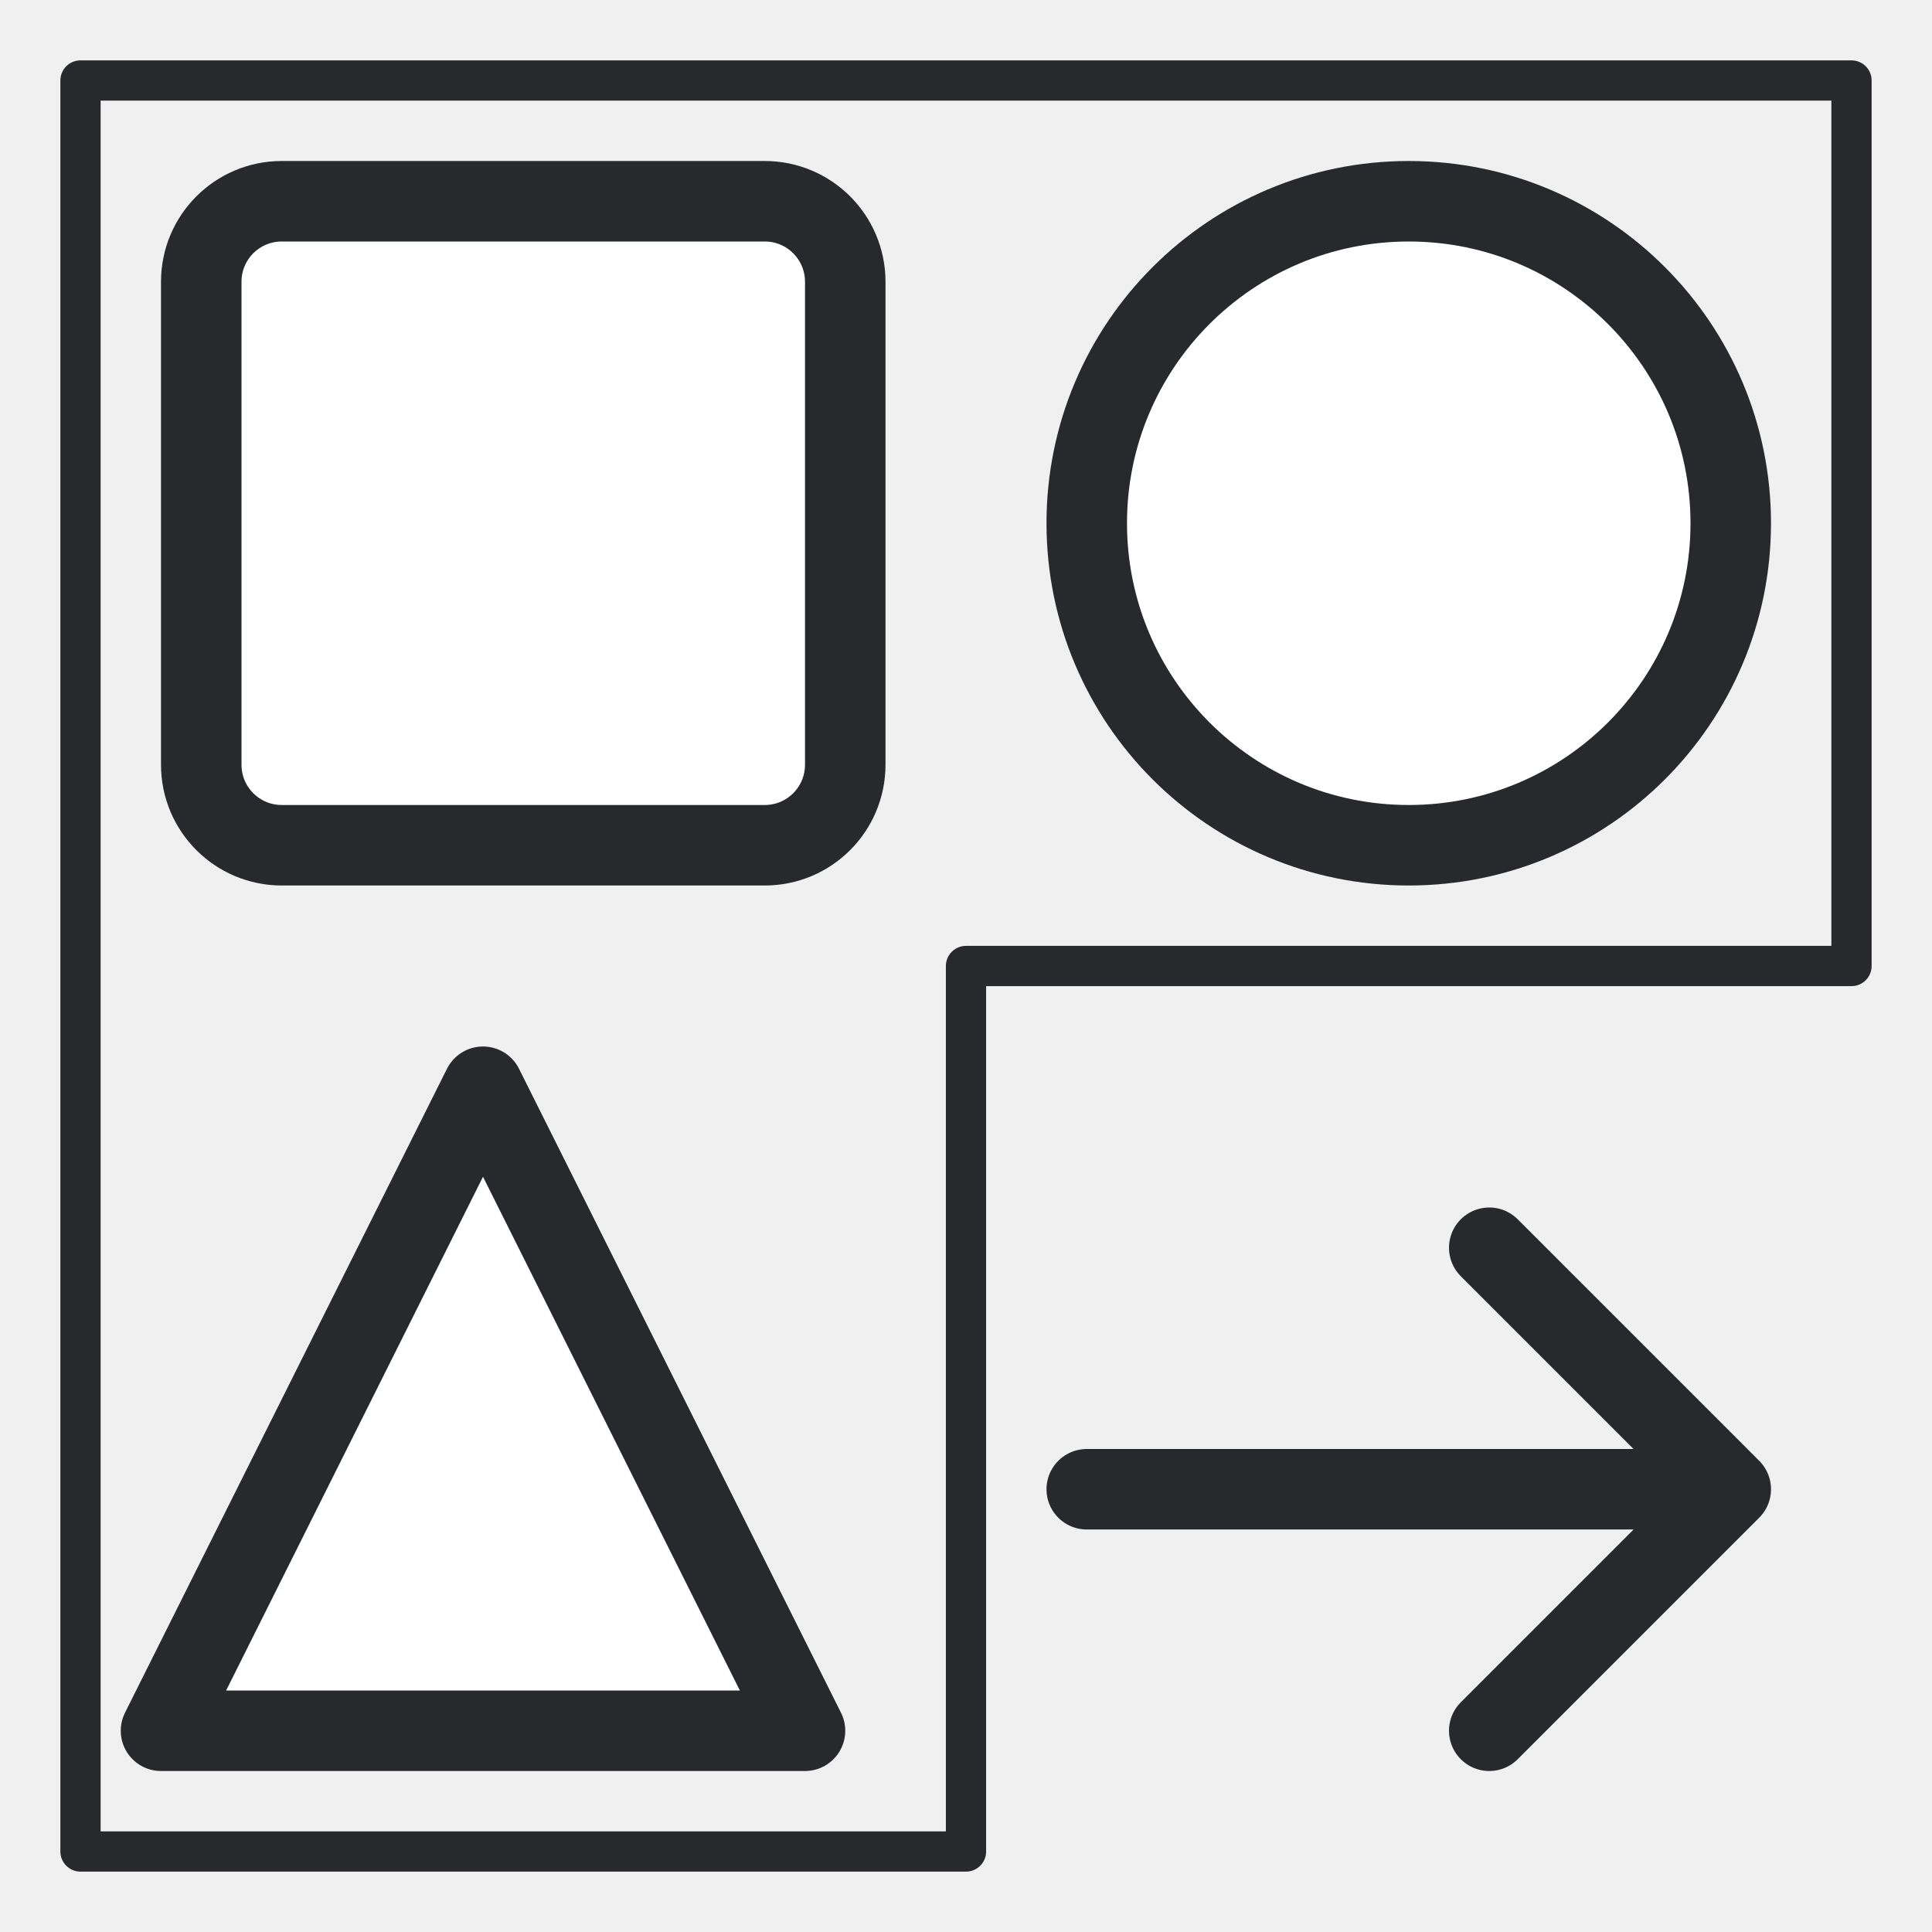
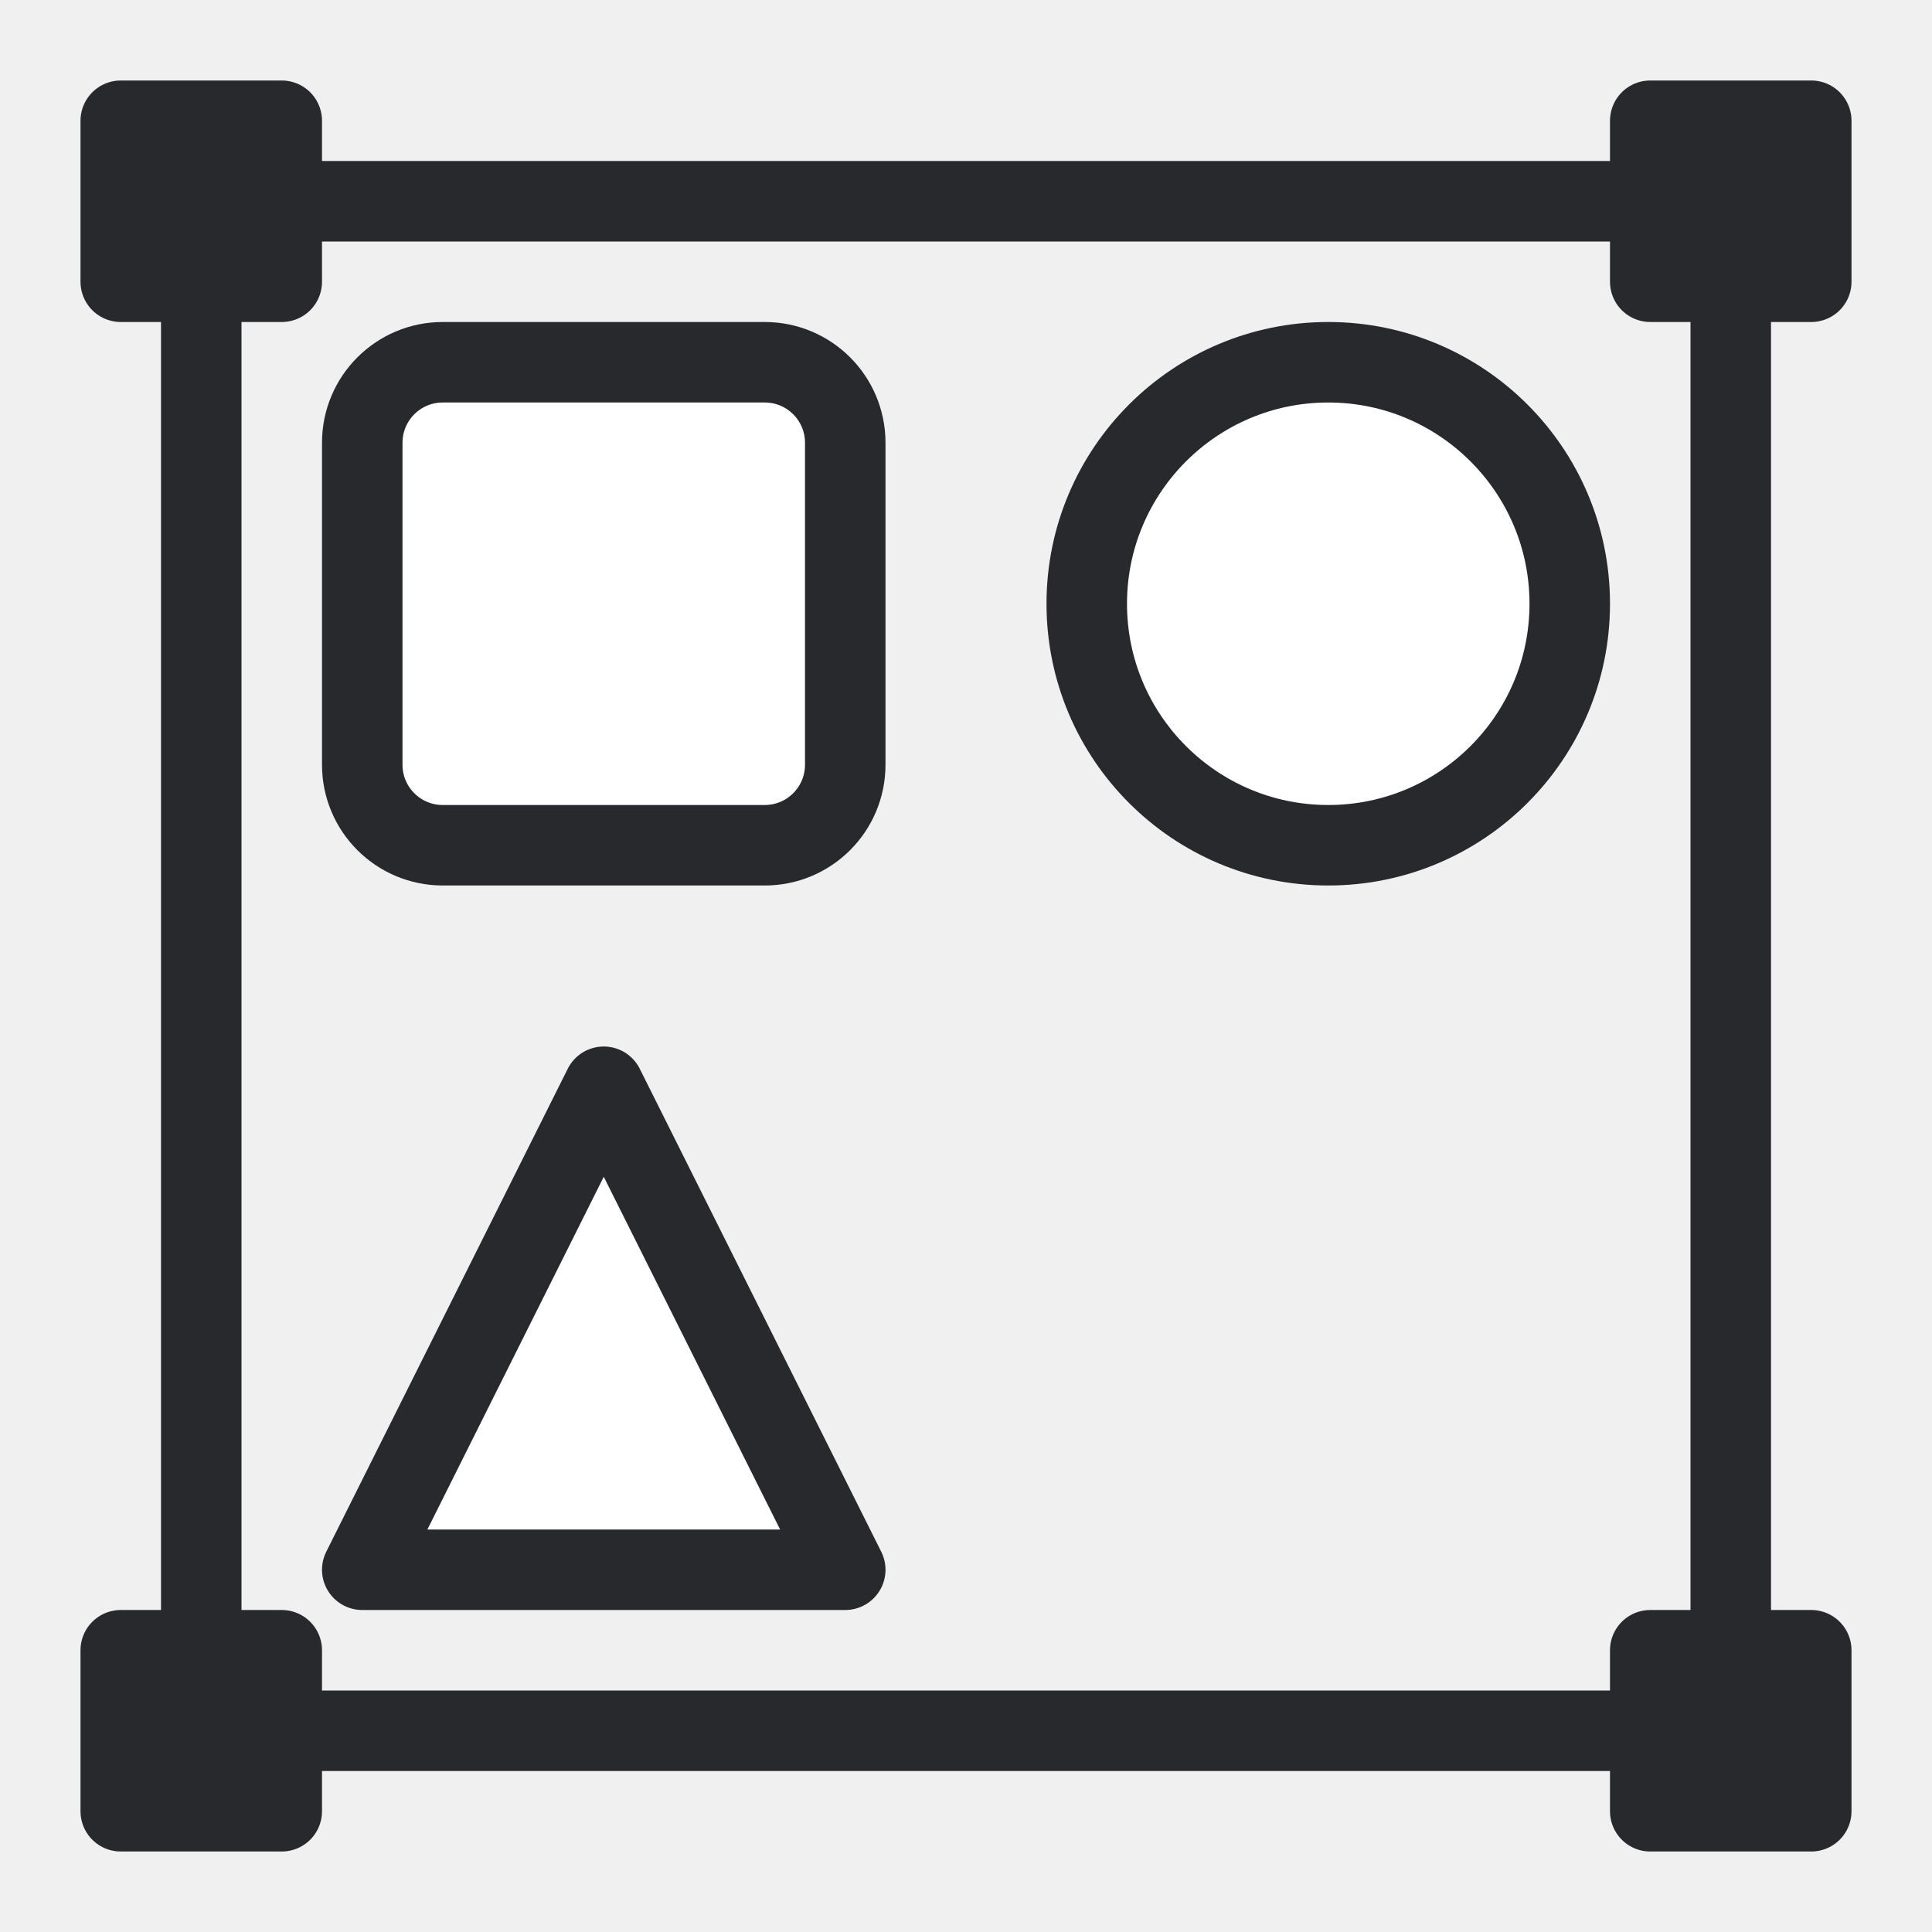
- <svg xmlns="http://www.w3.org/2000/svg" width="24" height="24" viewBox="0 0 24 24" fill="none" version="1.1" id="svg3">
-   <defs id="defs3" />
-   <rect x="2.5" y="2.5" width="8" height="8" rx="1" fill="white" stroke="#28292C" id="rect1" />
-   <rect x="13.5" y="2.5" width="8" height="8" rx="4" fill="white" stroke="#28292C" id="rect2" />
-   <path d="M6 13.5L2 21.5H10L6 13.5Z" fill="white" stroke="#28292C" stroke-linejoin="round" id="path2" />
-   <path d="M18.5 15.5L21.5 18.5M21.5 18.5L18.5 21.5M21.5 18.5H13.5" stroke="#28292C" stroke-linecap="round" stroke-linejoin="round" id="path3" />
-   <path style="fill:none;stroke:#28292c;stroke-width:0.5;stroke-linecap:round;stroke-linejoin:round;stroke-dasharray:none" d="M 1,1 H 23 V 12 H 12 V 23 H 1 Z" id="path4" />
+ <svg xmlns="http://www.w3.org/2000/svg" width="24" height="24" viewBox="0 0 24 24" fill="none">
+   <rect x="2.5" y="2.5" width="19" height="19" stroke="#28292C" stroke-linejoin="round" />
+   <rect x="4.5" y="4.5" width="6" height="6" rx="1" fill="white" stroke="#28292C" />
+   <rect x="13.5" y="4.5" width="6" height="6" rx="3" fill="white" stroke="#28292C" />
+   <path d="M7.5 13.5L4.5 19.5H10.5L7.5 13.5Z" fill="white" stroke="#28292C" stroke-linejoin="round" />
+   <rect x="1.5" y="1.5" width="2" height="2" fill="#28292C" stroke="#28292C" stroke-linejoin="round" />
+   <rect x="1.5" y="20.5" width="2" height="2" fill="#28292C" stroke="#28292C" stroke-linejoin="round" />
+   <rect x="20.5" y="1.5" width="2" height="2" fill="#28292C" stroke="#28292C" stroke-linejoin="round" />
+   <rect x="20.5" y="20.5" width="2" height="2" fill="#28292C" stroke="#28292C" stroke-linejoin="round" />
</svg>
